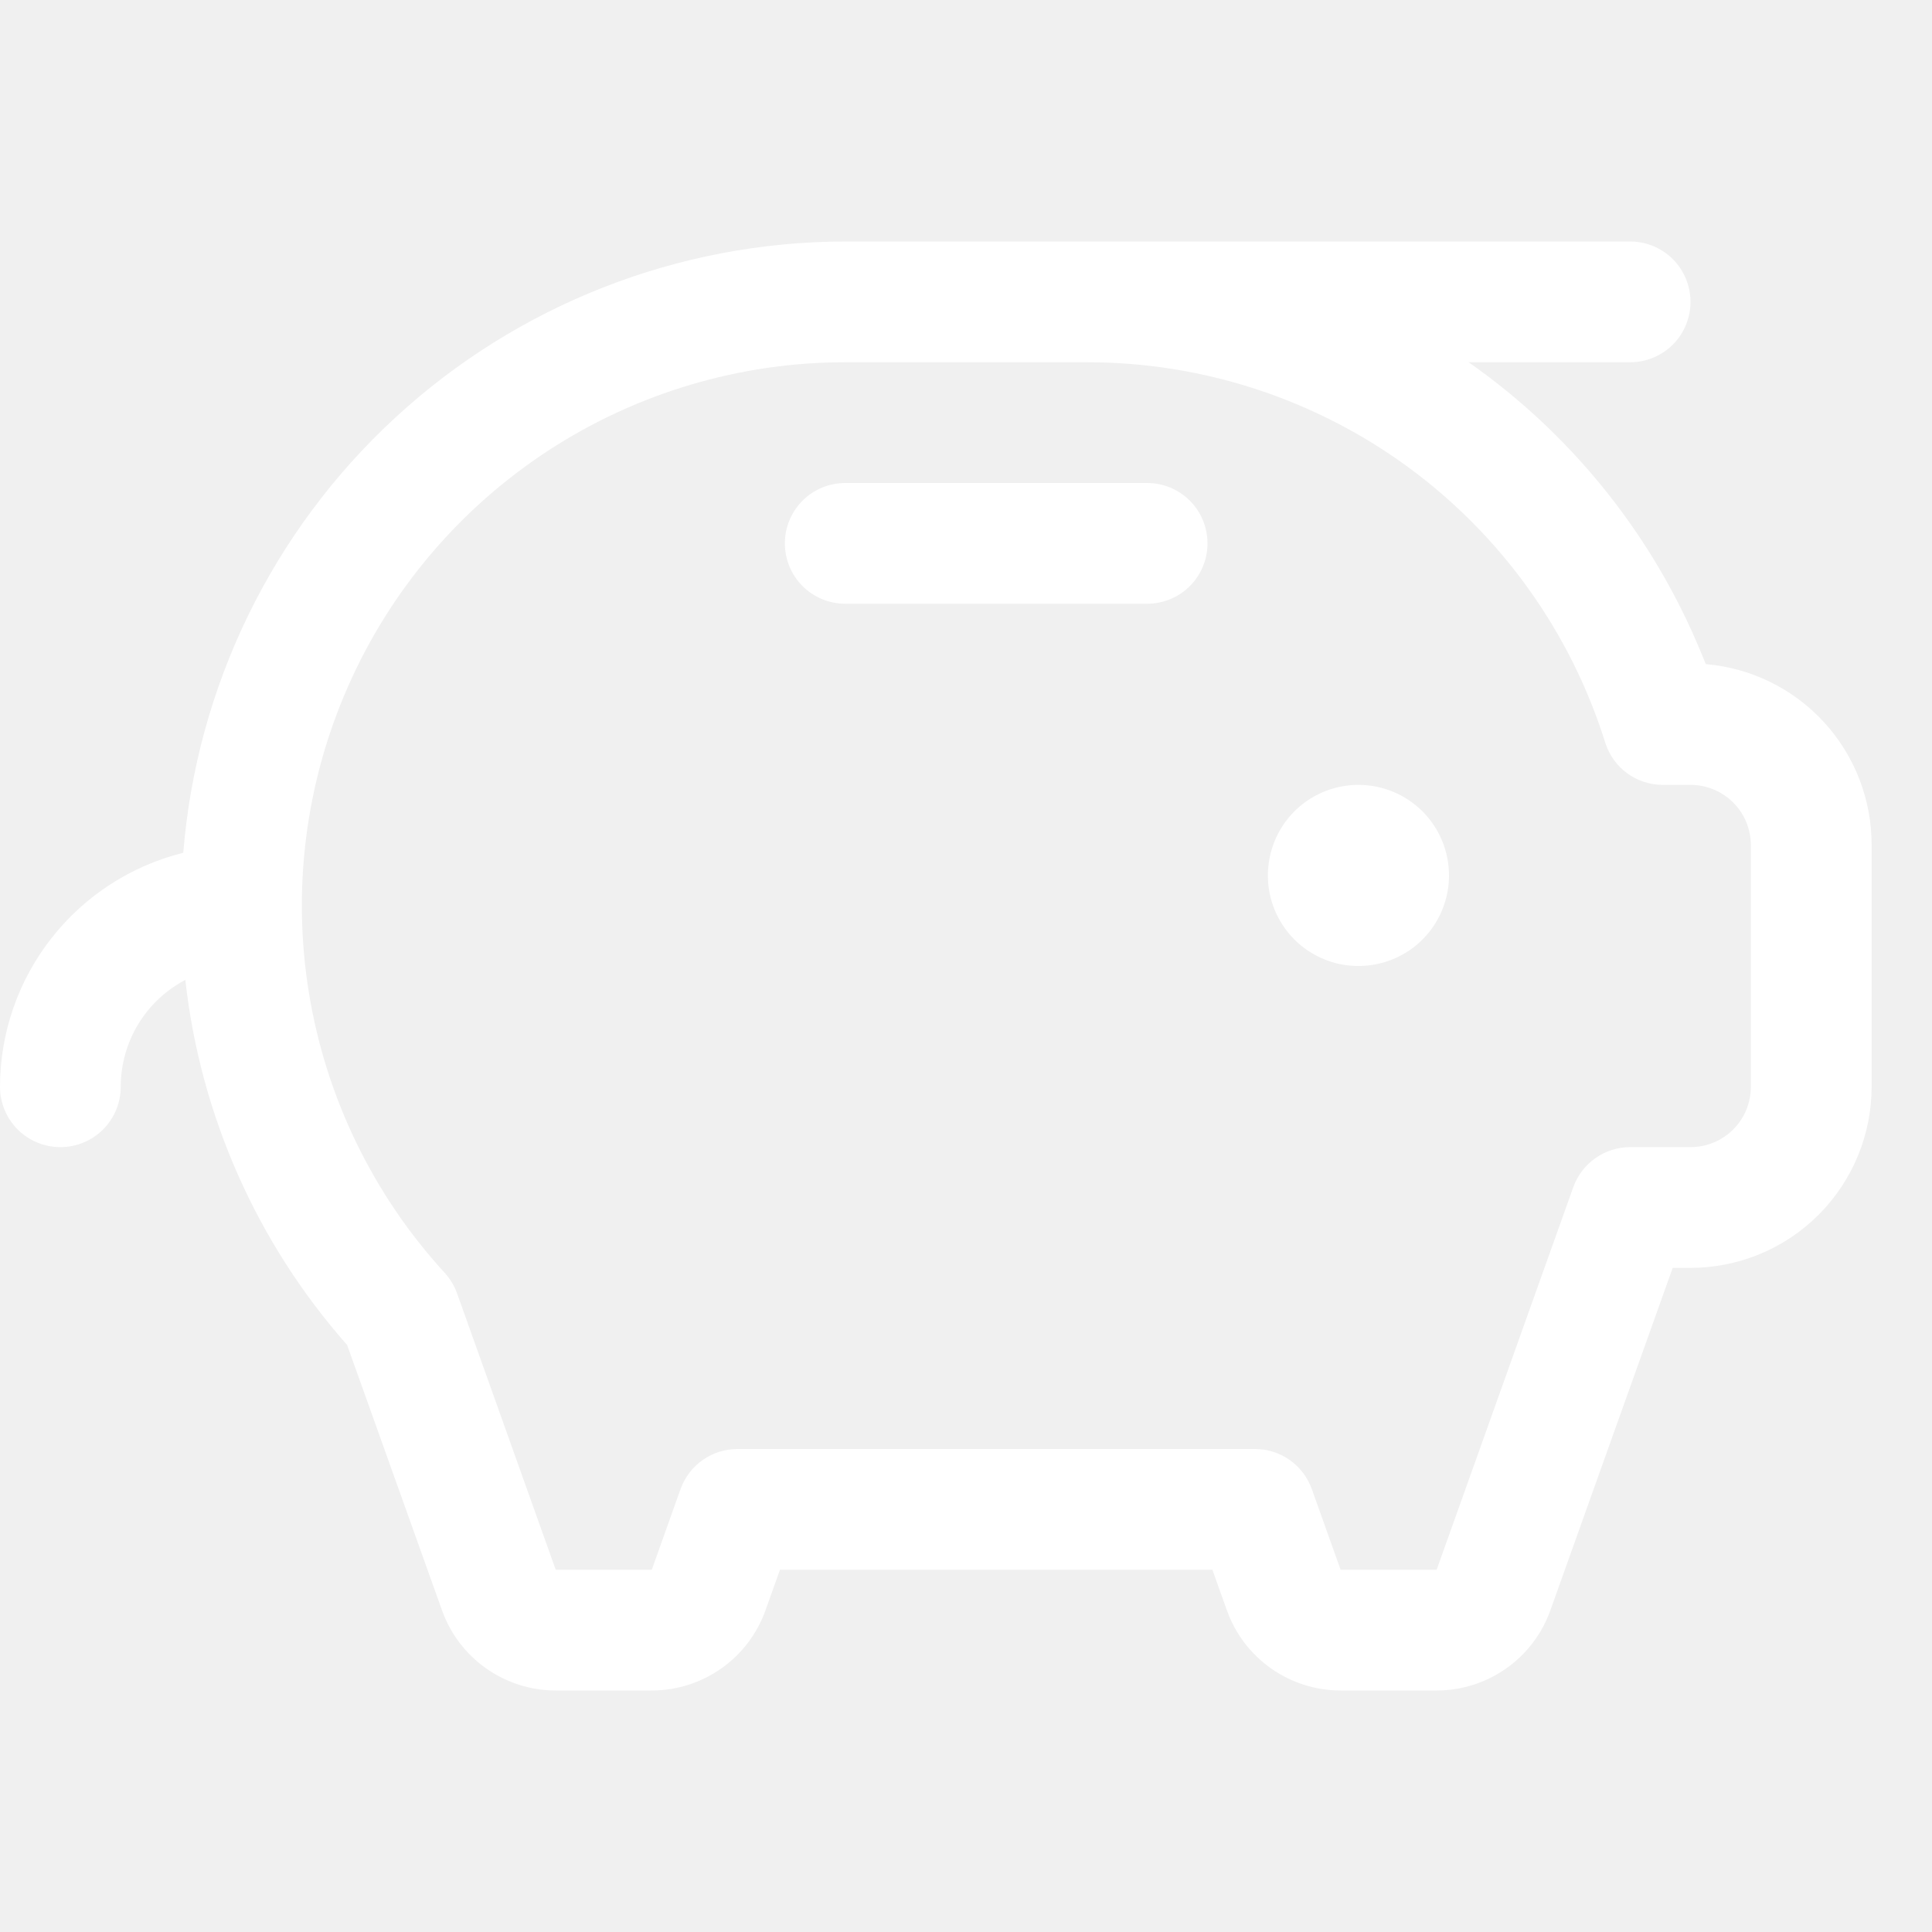
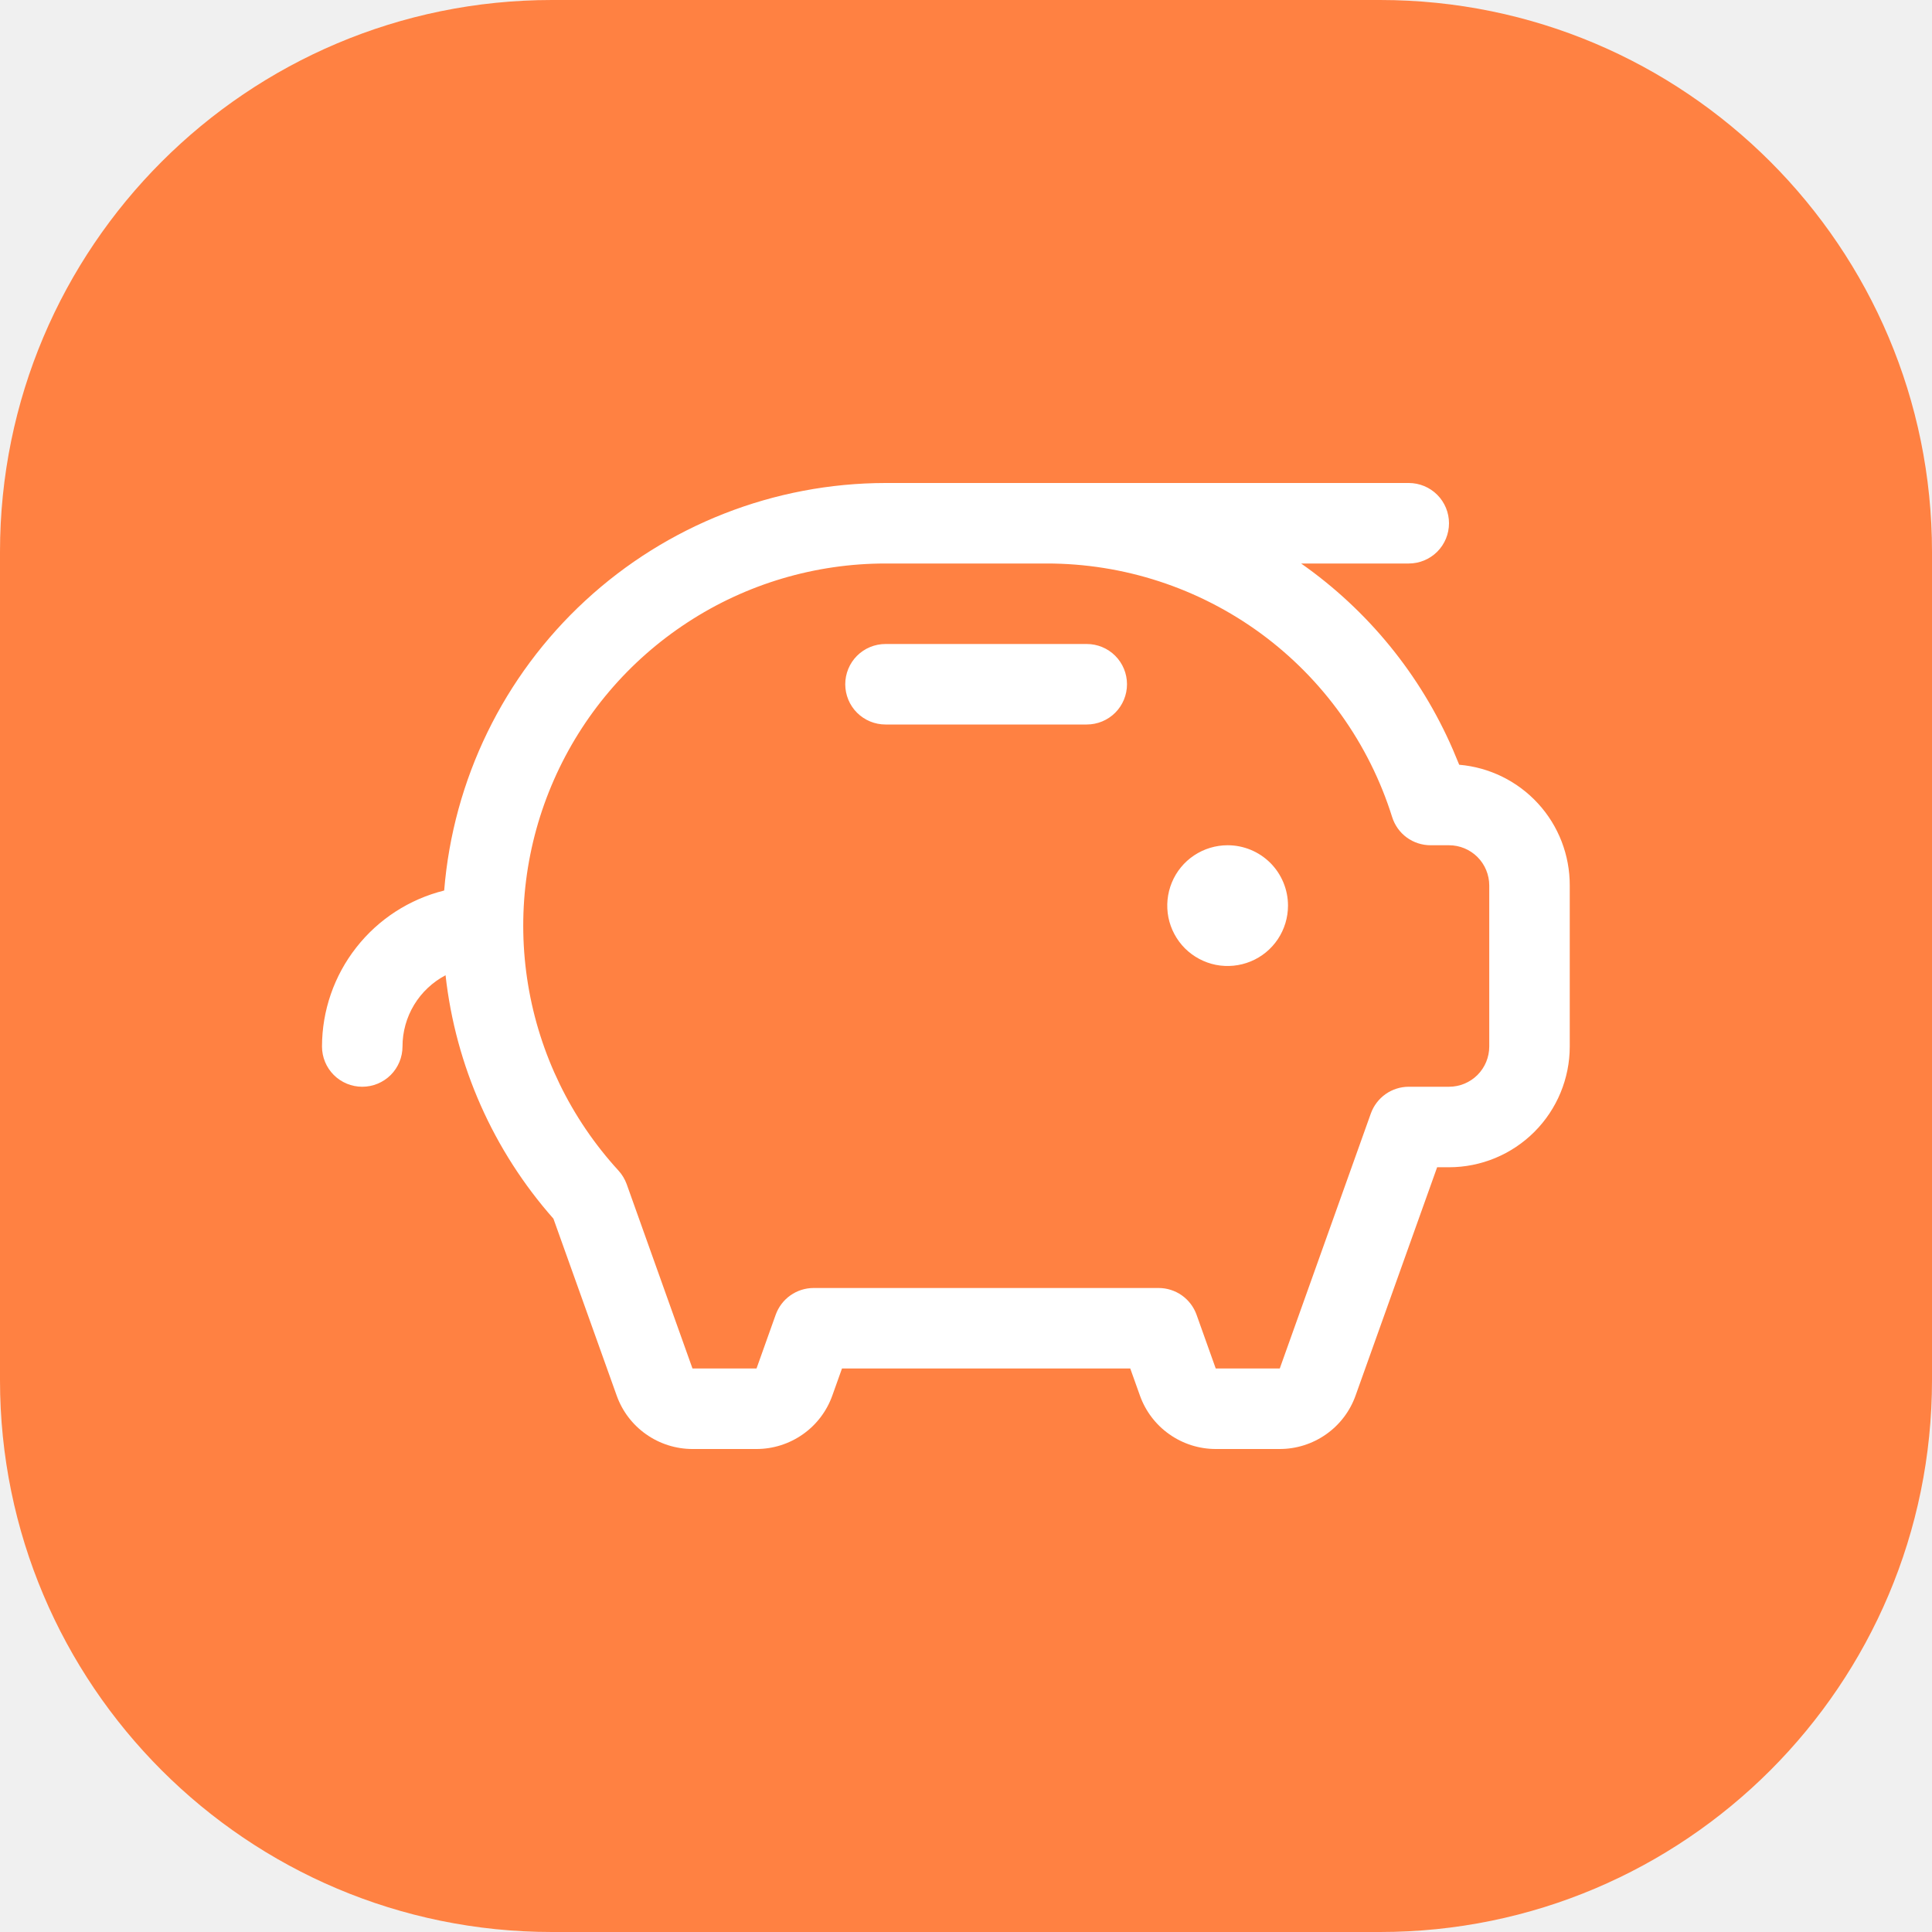
- <svg xmlns="http://www.w3.org/2000/svg" width="28" height="28" viewBox="0 0 28 28" fill="none">
-   <path d="M21 12.688C21 12.947 20.923 13.201 20.779 13.417C20.635 13.633 20.43 13.801 20.19 13.9C19.95 13.999 19.686 14.025 19.431 13.975C19.177 13.924 18.943 13.799 18.759 13.616C18.576 13.432 18.451 13.198 18.4 12.944C18.35 12.689 18.376 12.425 18.475 12.185C18.574 11.945 18.742 11.74 18.958 11.596C19.174 11.452 19.428 11.375 19.688 11.375C20.036 11.375 20.369 11.513 20.616 11.759C20.862 12.006 21 12.339 21 12.688ZM16.625 7H12.25C12.018 7 11.795 7.092 11.631 7.256C11.467 7.42 11.375 7.643 11.375 7.875C11.375 8.107 11.467 8.33 11.631 8.494C11.795 8.658 12.018 8.75 12.25 8.75H16.625C16.857 8.75 17.08 8.658 17.244 8.494C17.408 8.33 17.5 8.107 17.5 7.875C17.5 7.643 17.408 7.42 17.244 7.256C17.08 7.092 16.857 7 16.625 7ZM27.125 12.25V15.75C27.125 16.446 26.848 17.114 26.356 17.606C25.864 18.098 25.196 18.375 24.5 18.375H24.242L22.469 23.338C22.348 23.678 22.124 23.973 21.829 24.18C21.534 24.388 21.182 24.5 20.821 24.5H19.429C19.068 24.5 18.716 24.388 18.421 24.18C18.126 23.973 17.902 23.678 17.781 23.338L17.571 22.75H11.304L11.094 23.338C10.973 23.678 10.749 23.973 10.454 24.18C10.159 24.388 9.807 24.5 9.446 24.5H8.054C7.693 24.5 7.341 24.388 7.046 24.18C6.751 23.973 6.527 23.678 6.406 23.338L5.031 19.493C3.723 18.012 2.904 16.165 2.686 14.201C2.404 14.35 2.167 14.572 2.002 14.845C1.837 15.118 1.75 15.431 1.75 15.75C1.75 15.982 1.658 16.205 1.494 16.369C1.33 16.533 1.107 16.625 0.875 16.625C0.643 16.625 0.42 16.533 0.256 16.369C0.092 16.205 0 15.982 0 15.75C0.001 14.97 0.263 14.212 0.745 13.598C1.226 12.983 1.898 12.548 2.656 12.359C2.851 9.948 3.946 7.698 5.724 6.057C7.501 4.416 9.831 3.503 12.25 3.5H23.625C23.857 3.5 24.08 3.592 24.244 3.756C24.408 3.92 24.5 4.143 24.5 4.375C24.5 4.607 24.408 4.83 24.244 4.994C24.08 5.158 23.857 5.25 23.625 5.25H21.285C22.738 6.269 23.88 7.669 24.585 9.297C24.632 9.406 24.678 9.516 24.722 9.625C25.379 9.681 25.991 9.982 26.436 10.468C26.881 10.954 27.127 11.591 27.125 12.25ZM25.375 12.25C25.375 12.018 25.283 11.795 25.119 11.631C24.955 11.467 24.732 11.375 24.5 11.375H24.1C23.913 11.375 23.732 11.316 23.581 11.206C23.431 11.096 23.32 10.94 23.264 10.762C22.763 9.163 21.763 7.765 20.412 6.773C19.06 5.782 17.427 5.248 15.75 5.25H12.25C10.722 5.25 9.226 5.695 7.946 6.53C6.667 7.365 5.657 8.554 5.042 9.953C4.426 11.352 4.231 12.899 4.48 14.407C4.729 15.915 5.411 17.318 6.443 18.445C6.522 18.531 6.583 18.632 6.623 18.741L8.054 22.75H9.446L9.863 21.581C9.924 21.411 10.036 21.264 10.183 21.16C10.331 21.056 10.507 21 10.687 21H18.188C18.368 21 18.544 21.056 18.692 21.16C18.839 21.264 18.951 21.411 19.012 21.581L19.429 22.75H20.821L22.801 17.206C22.862 17.036 22.974 16.889 23.121 16.785C23.269 16.681 23.445 16.625 23.625 16.625H24.5C24.732 16.625 24.955 16.533 25.119 16.369C25.283 16.205 25.375 15.982 25.375 15.75V12.25Z" fill="white" />
+ <svg xmlns="http://www.w3.org/2000/svg" width="42" height="42" viewBox="0 0 42 42" fill="none">
+   <rect width="42" height="42" rx="12" fill="#FF8142" />
+   <path d="M28 19.688C28 19.947 27.923 20.201 27.779 20.417C27.635 20.633 27.43 20.801 27.19 20.9C26.95 20.999 26.686 21.025 26.431 20.975C26.177 20.924 25.943 20.799 25.759 20.616C25.576 20.432 25.451 20.198 25.4 19.944C25.35 19.689 25.376 19.425 25.475 19.185C25.574 18.945 25.742 18.74 25.958 18.596C26.174 18.452 26.428 18.375 26.688 18.375C27.036 18.375 27.369 18.513 27.616 18.759C27.862 19.006 28 19.339 28 19.688ZM23.625 14H19.25C19.018 14 18.795 14.092 18.631 14.256C18.467 14.42 18.375 14.643 18.375 14.875C18.375 15.107 18.467 15.33 18.631 15.494C18.795 15.658 19.018 15.75 19.25 15.75H23.625C23.857 15.75 24.08 15.658 24.244 15.494C24.408 15.33 24.5 15.107 24.5 14.875C24.5 14.643 24.408 14.42 24.244 14.256C24.08 14.092 23.857 14 23.625 14ZM34.125 19.25V22.75C34.125 23.446 33.848 24.114 33.356 24.606C32.864 25.098 32.196 25.375 31.5 25.375H31.242L29.469 30.338C29.348 30.678 29.124 30.973 28.829 31.18C28.534 31.388 28.182 31.5 27.821 31.5H26.429C26.068 31.5 25.716 31.388 25.421 31.18C25.126 30.973 24.902 30.678 24.781 30.338L24.571 29.75H18.304L18.094 30.338C17.973 30.678 17.749 30.973 17.454 31.18C17.159 31.388 16.807 31.5 16.446 31.5H15.054C14.693 31.5 14.341 31.388 14.046 31.18C13.751 30.973 13.527 30.678 13.406 30.338L12.031 26.493C10.723 25.012 9.904 23.165 9.686 21.201C9.404 21.35 9.167 21.572 9.002 21.845C8.837 22.118 8.75 22.431 8.75 22.75C8.75 22.982 8.658 23.205 8.494 23.369C8.33 23.533 8.107 23.625 7.875 23.625C7.643 23.625 7.42 23.533 7.256 23.369C7.092 23.205 7 22.982 7 22.75C7.001 21.97 7.263 21.212 7.745 20.598C8.226 19.983 8.898 19.548 9.656 19.359C9.851 16.948 10.946 14.698 12.724 13.057C14.501 11.416 16.831 10.503 19.25 10.5H30.625C30.857 10.5 31.08 10.592 31.244 10.756C31.408 10.92 31.5 11.143 31.5 11.375C31.5 11.607 31.408 11.83 31.244 11.994C31.08 12.158 30.857 12.25 30.625 12.25H28.285C29.738 13.269 30.88 14.669 31.585 16.297C31.632 16.406 31.678 16.516 31.722 16.625C32.379 16.681 32.991 16.982 33.436 17.468C33.882 17.954 34.127 18.591 34.125 19.25ZM32.375 19.25C32.375 19.018 32.283 18.795 32.119 18.631C31.955 18.467 31.732 18.375 31.5 18.375H31.1C30.913 18.375 30.732 18.316 30.581 18.206C30.431 18.096 30.32 17.94 30.264 17.762C29.763 16.163 28.763 14.765 27.412 13.773C26.06 12.782 24.427 12.248 22.75 12.25H19.25C17.722 12.25 16.226 12.694 14.947 13.53C13.666 14.365 12.657 15.554 12.042 16.953C11.426 18.352 11.231 19.899 11.48 21.407C11.729 22.915 12.411 24.318 13.443 25.445C13.522 25.531 13.583 25.632 13.623 25.741L15.054 29.75H16.446L16.863 28.581C16.924 28.411 17.036 28.264 17.183 28.16C17.331 28.056 17.507 28 17.687 28H25.188C25.368 28 25.544 28.056 25.692 28.16C25.839 28.264 25.951 28.411 26.012 28.581L26.429 29.75H27.821L29.801 24.206C29.862 24.036 29.974 23.889 30.121 23.785C30.269 23.681 30.445 23.625 30.625 23.625H31.5C31.732 23.625 31.955 23.533 32.119 23.369C32.283 23.205 32.375 22.982 32.375 22.75V19.25Z" fill="white" />
</svg>
